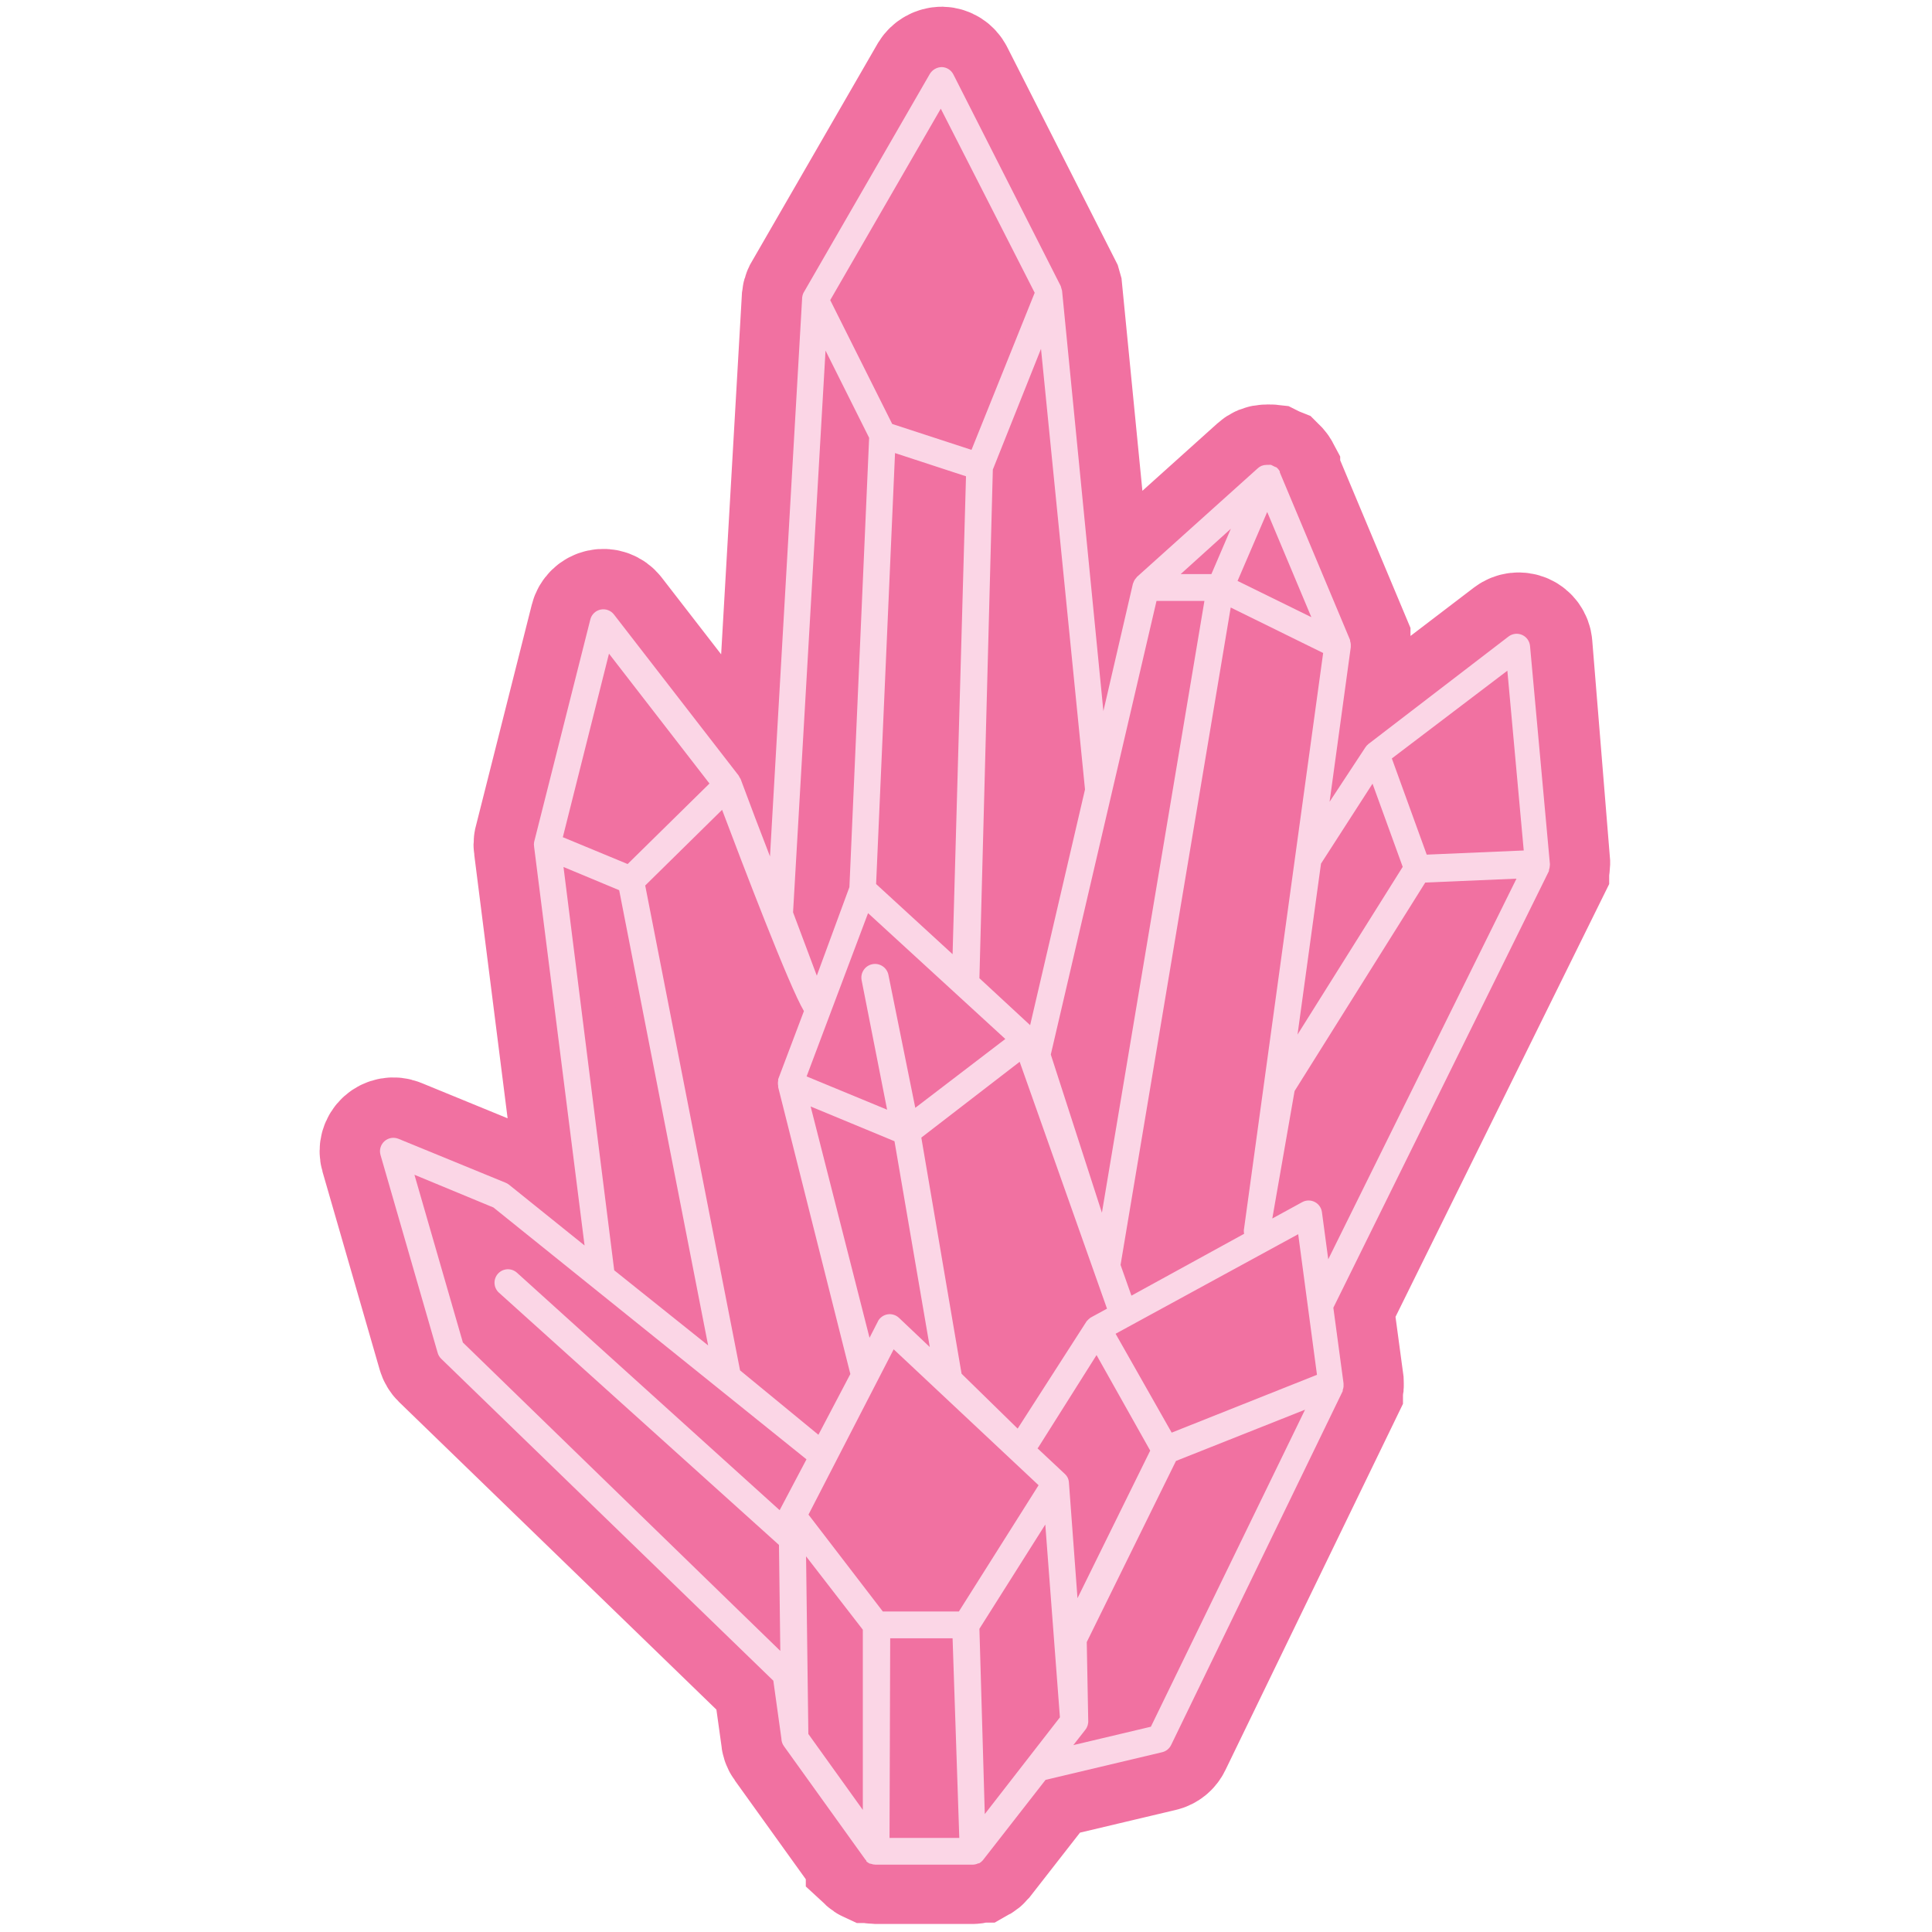
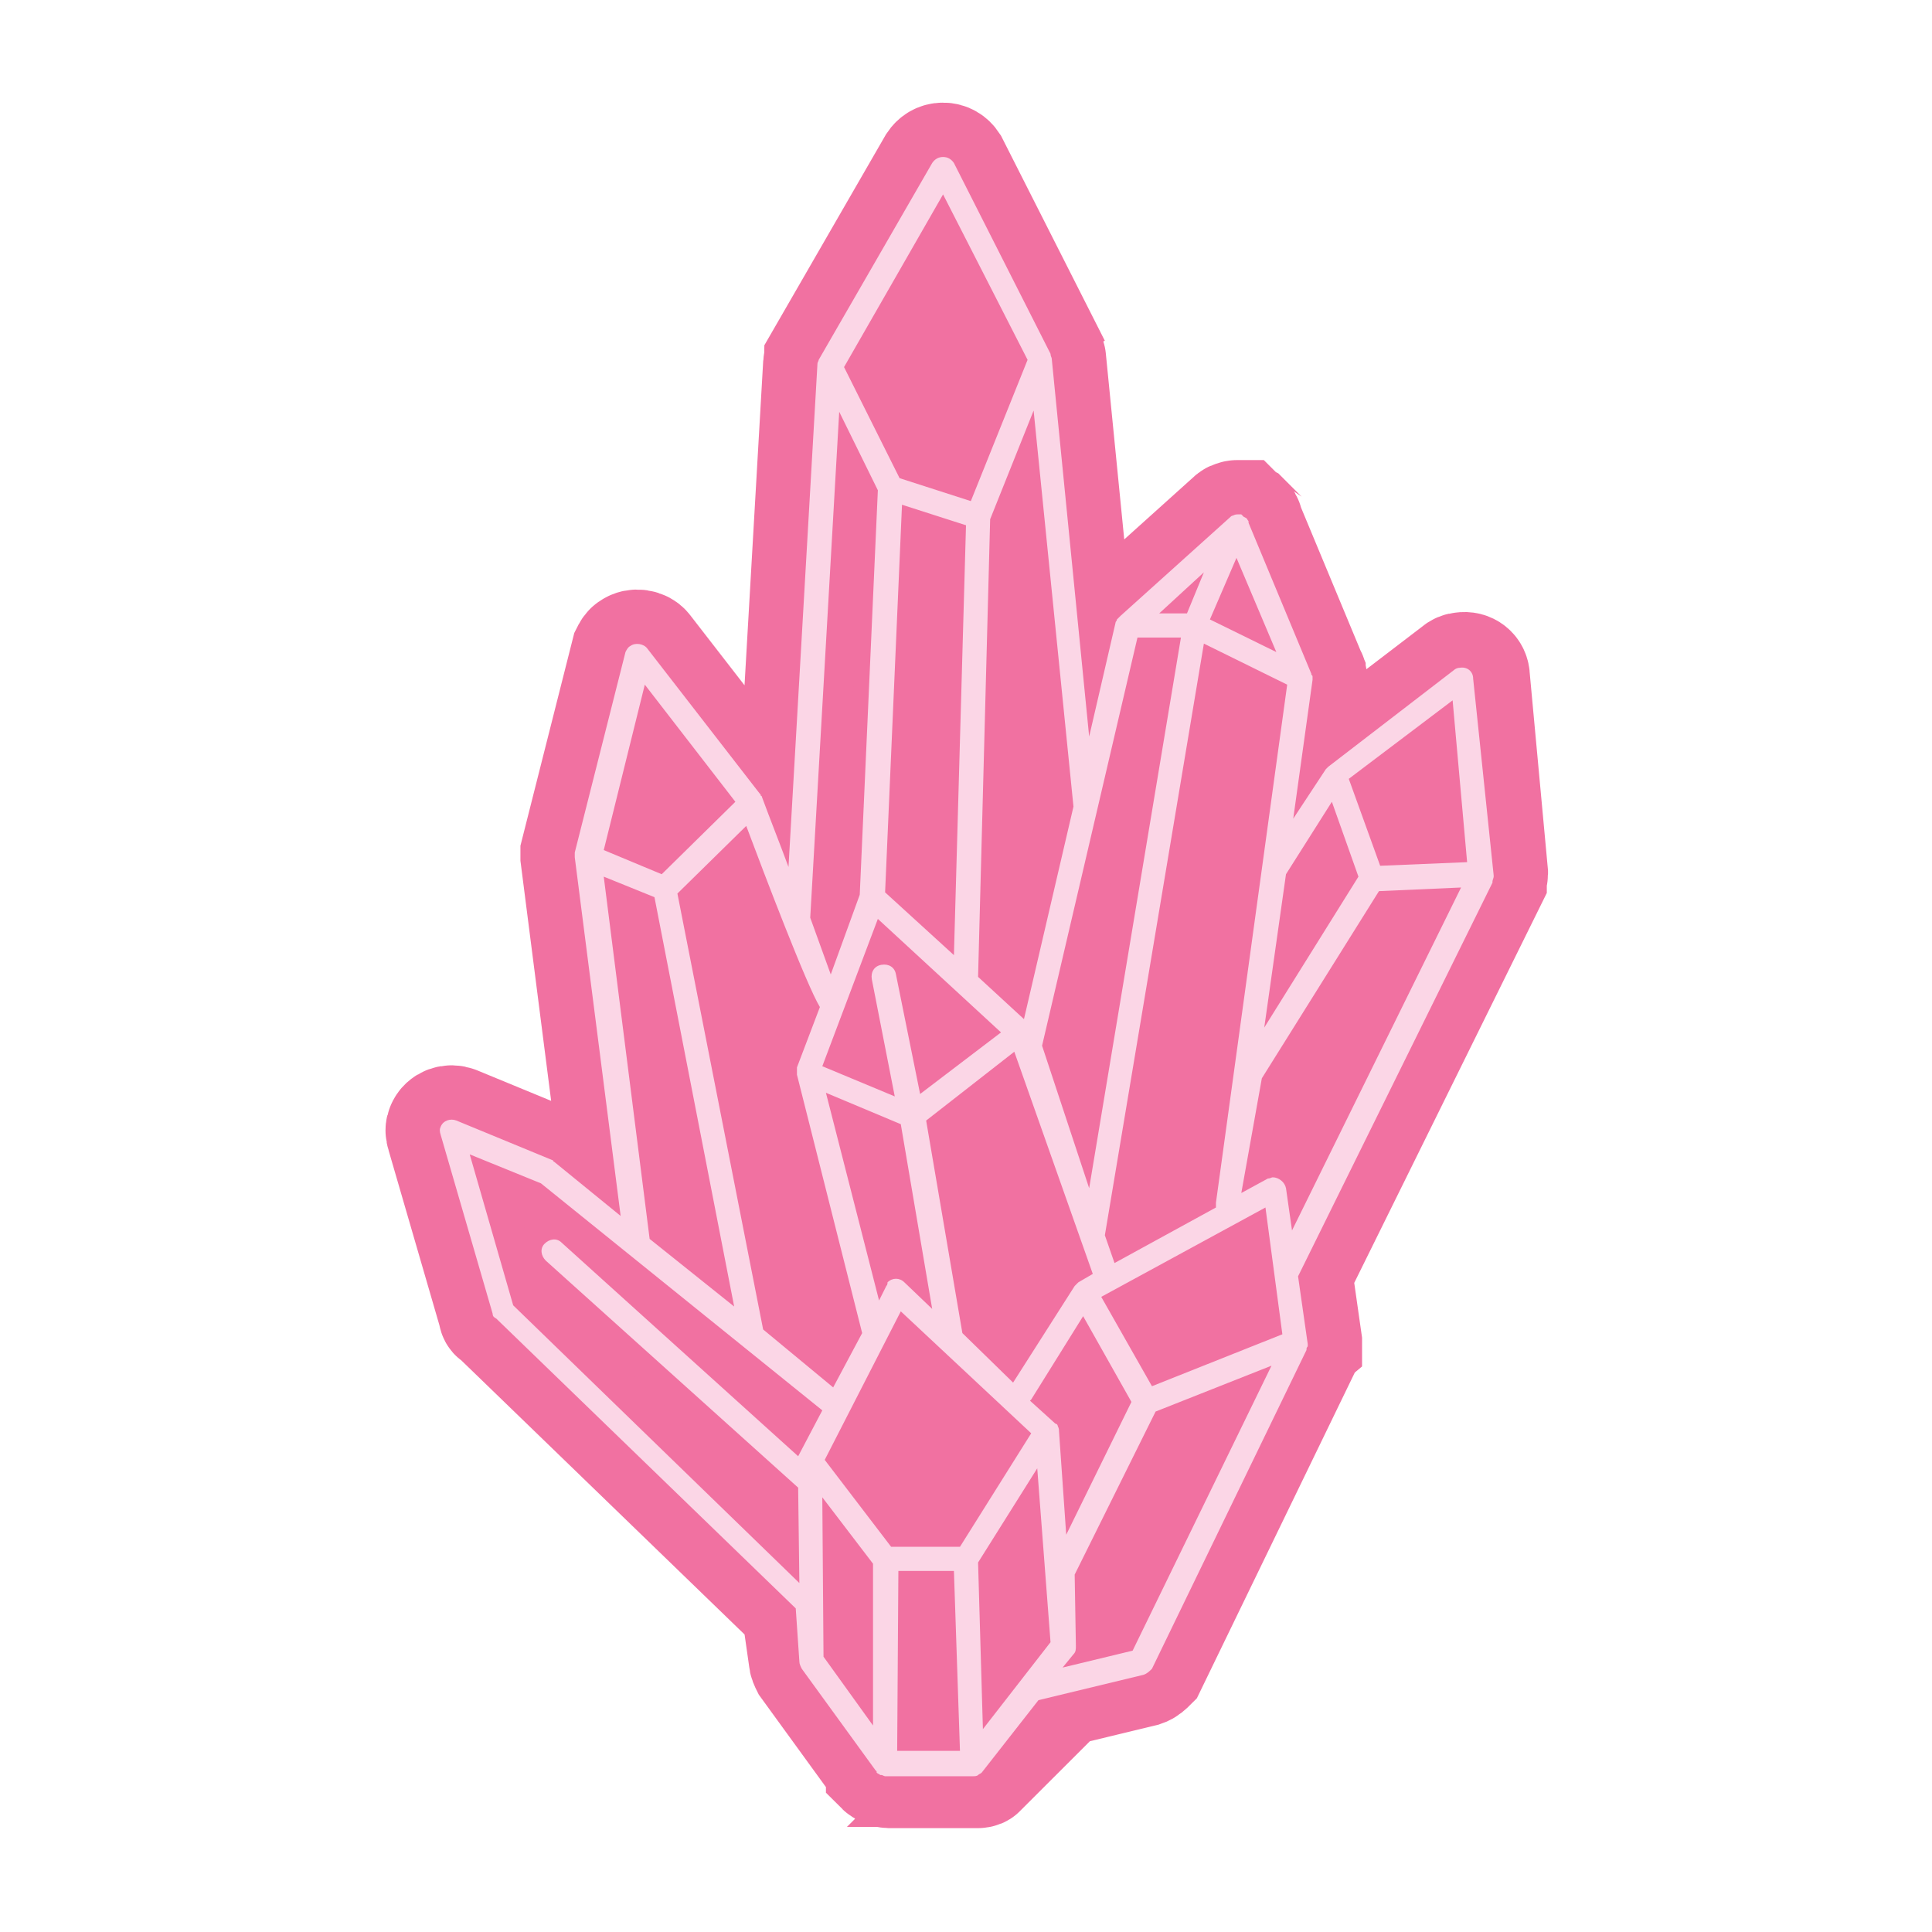
- <svg xmlns="http://www.w3.org/2000/svg" viewBox="0 0 144 144">
-   <defs>
-     <style>.cls-1{fill:#f171a1;stroke:#f171a1;stroke-miterlimit:10;stroke-width:9px;}.cls-2{fill:#fbd6e6;}</style>
-   </defs>
-   <g id="Layer_2" data-name="Layer 2">
-     <path class="cls-1" d="M114.19,48.08a1,1,0,0,0-1.6-.71L102,55.45a1,1,0,0,0-.23.25h0L99.1,59.76l1.58-11.53s0-.05,0-.08a1,1,0,0,0,0-.12,1,1,0,0,0-.05-.25s0,0,0-.07L95.39,35.21s0,0,0-.07a1,1,0,0,0-.13-.19l-.11-.11L95,34.78l-.12-.06-.14-.07a1,1,0,0,0-.23,0h-.12a1,1,0,0,0-.36.07h0a1,1,0,0,0-.28.18L84.74,43s0,0-.05.07a1,1,0,0,0-.15.2,6394.76,6394.76,0,0,0-.1.24L82.24,53,79.16,21.67a4.66,4.66,0,0,1-.1-.35l-8-15.77A1,1,0,0,0,70.2,5a1.06,1.06,0,0,0-.89.5L59.88,21.84l0,0,0,0a1,1,0,0,0-.09.32v0l-2.4,41.67c-.73-1.88-1.48-3.85-2.19-5.77a.93.93,0,0,0-.07-.11,1,1,0,0,0-.08-.15l-9.29-12a1,1,0,0,0-1.76.37L39.81,62.76h0v0a1,1,0,0,0,0,.36h0l3.76,29.71-5.62-4.52a1,1,0,0,0-.25-.15l-8-3.28a1,1,0,0,0-1.34,1.2l4.26,14.75a1,1,0,0,0,.26.44l24.76,24,.59,4.23a1,1,0,0,0,.19.57l6.06,8.44.08.09,0,.05a1,1,0,0,0,.27.18l.06,0a1,1,0,0,0,.35.07h7.27a1,1,0,0,0,.4-.1l.06,0a1,1,0,0,0,.27-.22l0,0,4.68-6,8.69-2.06a1,1,0,0,0,.67-.54l12.79-26.38s0-.06,0-.08a1,1,0,0,0,.06-.24,1,1,0,0,0,0-.14,1,1,0,0,0,0-.11l-.76-5.64,16.07-32.55s0,0,0-.07a1.35,1.35,0,0,0,.07-.39s0,0,0-.07Z" />
-     <path class="cls-2" d="M58.24,129.58a1,1,0,0,0,.19.57l6.06,8.44.08.09,0,.05a1,1,0,0,0,.27.18l.06,0a1,1,0,0,0,.35.07h7.27a1,1,0,0,0,.4-.1l.06,0a1,1,0,0,0,.27-.22l0,0,4.68-6,8.69-2.06a1,1,0,0,0,.67-.54l12.79-26.38s0-.06,0-.08a1,1,0,0,0,.06-.24,1,1,0,0,0,0-.14,1,1,0,0,0,0-.11l-.76-5.64,16.07-32.55s0,0,0-.07a1.35,1.35,0,0,0,.07-.39s0,0,0-.07l-1.48-16.24a1,1,0,0,0-1.6-.71L102,55.45a1,1,0,0,0-.23.25h0L99.1,59.76l1.58-11.53s0-.05,0-.08a1,1,0,0,0,0-.12,1,1,0,0,0-.05-.25s0,0,0-.07L95.39,35.21s0,0,0-.07a1,1,0,0,0-.13-.19l-.11-.11L95,34.78l-.12-.06-.14-.07a1,1,0,0,0-.23,0h-.12a1,1,0,0,0-.36.07h0a1,1,0,0,0-.28.18L84.74,43s0,0-.05.07a1,1,0,0,0-.15.2,6414.71,6414.71,0,0,0-.1.24L82.24,53,79.16,21.67a4.66,4.66,0,0,1-.1-.35l-8-15.77A1,1,0,0,0,70.2,5a1.06,1.06,0,0,0-.89.5L59.88,21.84l0,0,0,0a1,1,0,0,0-.09.32v0l-2.4,41.67c-.73-1.88-1.48-3.85-2.19-5.77a.93.93,0,0,0-.07-.11,1,1,0,0,0-.08-.15l-9.29-12a1,1,0,0,0-1.76.37L39.81,62.76h0v0a1,1,0,0,0,0,.36h0l3.76,29.71-5.62-4.52a1,1,0,0,0-.25-.15l-8-3.28a1,1,0,0,0-1.34,1.2l4.26,14.75a1,1,0,0,0,.26.44l24.76,24m54.71-75.28,1.22,13.4-7.23.31-2.6-7.17Zm-10.05,8.42,2.25,6.2-7.84,12.5,1.75-12.74Zm-4.14,44.06-10.83,4.31-4.18-7.37,13.61-7.42Zm-43-.33L48.09,66l5.73-5.64c1.51,4,5,13.16,6.1,15L58,80.44a.93.93,0,0,0,0,.1,1,1,0,0,0,0,.39.93.93,0,0,0,0,.1l5.38,21.38L61,106.94ZM71,71.12l-5.7-5.23,1.41-32.12L72,35.5Zm-6.3-3.06,10.23,9.38-6.71,5.13-2-9.9a1,1,0,1,0-2,.39l1.9,9.65-6-2.48ZM78.32,78.6,86.2,44.79h3.57l-7.64,45.6m-10.46,12-3-17.6L76,79.14l6.51,18.4-1.23.67,0,0a1.94,1.94,0,0,0-.29.27l0,0-5.14,8m-10.41-8-.63,1.23L60.42,82.47l6.25,2.59L69.3,100.4,67,98.22a1,1,0,0,0-1.57.27Zm-5.18,14.41,6.35-12.32,10.8,10.13-5.94,9.41H65.8Zm6.09,9.22H71l.5,14.88h-5.2ZM73,121.4l4.91-7.77L79,128l-5.6,7.21Zm6.67-10.92v0a1,1,0,0,0-.1-.36l0,0a1,1,0,0,0-.18-.24l-2.06-1.93.06-.07L81.73,101l4,7.12-5.42,11Zm4.66-13.91-.81-2.29h0l8.21-49,6.89,3.39L92.73,91.54a1,1,0,0,0,0,.42ZM94.45,38.16,97.74,46l-5.5-2.7Zm-4.16,4.63H88l3.74-3.38ZM80.87,58.84,76.78,76.41,73,72.91v0L74,35l3.59-9M70.12,8.1l7,13.72L72.41,33.53,66.5,31.6l-4.62-9.23ZM59.11,68l2.42-41.87,3.25,6.5L63.31,66.12l-2.43,6.6m-15.49-24,7.49,9.68-6.1,6-4.83-2ZM42,64.62l4.15,1.73,6.63,33.93-7-5.6Zm-7.5,35.44-3.61-12.5L36.78,90l23.33,18.77-2,3.79L38.53,94.86a1,1,0,0,0-1.34,1.49l20.87,18.8.1,7.9ZM60.08,116l4.23,5.47v13.43l-4.06-5.66ZM81,122.39l6.65-13.5,9.62-3.82L85.78,128.7,80,130.07l.9-1.15a1,1,0,0,0,.21-.69M96.49,81.32l9.74-15.54,6.8-.29L99,93.86l-.47-3.51a1,1,0,0,0-1.47-.75l-2.23,1.22" />
+ <svg xmlns="http://www.w3.org/2000/svg" version="1.1" id="Layer_1" x="0px" y="0px" viewBox="0 0 160 160" style="enable-background:new 0 0 160 160;" xml:space="preserve">
+   <style type="text/css">
+ 	.st0{fill:#F171A1;stroke:#F171A1;stroke-width:9;stroke-miterlimit:10;}
+ 	.st1{fill:#FBD6E6;}
+ </style>
+   <g id="Layer_2">
+     <path class="st0" d="M122.2,56.1c0-0.6-0.5-1-1.1-0.9c-0.2,0-0.4,0.1-0.5,0.2L110,63.5c-0.1,0.1-0.2,0.2-0.2,0.2l0,0l-2.7,4.1   l1.6-11.5c0,0,0,0,0-0.1c0,0,0-0.1,0-0.1c0-0.1,0-0.2-0.1-0.2c0,0,0,0,0-0.1l-5.2-12.5c0,0,0,0,0-0.1c0-0.1-0.1-0.1-0.1-0.2   l-0.1-0.1l-0.2-0.1l-0.1-0.1l-0.1-0.1c-0.1,0-0.2,0-0.2,0h-0.1c-0.1,0-0.2,0-0.4,0.1l0,0c-0.1,0-0.2,0.1-0.3,0.2l-9,8.1   c0,0,0,0-0.1,0.1c-0.1,0.1-0.1,0.1-0.2,0.2c0,0.1-0.1,0.2-0.1,0.2L90.2,61l-3.1-31.3c0-0.1-0.1-0.2-0.1-0.4l-8-15.8   c-0.2-0.3-0.5-0.5-0.9-0.5c-0.4,0-0.7,0.2-0.9,0.5l-9.4,16.3l0,0l0,0c0,0.1-0.1,0.2-0.1,0.3l0,0l-2.4,41.7   c-0.7-1.9-1.5-3.9-2.2-5.8c0,0,0-0.1-0.1-0.1c0-0.1,0-0.1-0.1-0.2l-9.3-12c-0.3-0.4-1-0.5-1.4-0.2c-0.2,0.1-0.3,0.3-0.4,0.5   l-4.2,16.6l0,0l0,0c0,0.1,0,0.2,0,0.4l0,0l3.8,29.7L46,96.3c-0.1-0.1-0.2-0.1-0.2-0.2l-8-3.3c-0.5-0.2-1.1,0-1.3,0.5   c-0.1,0.2-0.1,0.4,0,0.7l4.3,14.8c0,0.2,0.1,0.3,0.3,0.4l24.8,24l0.6,4.2c0,0.2,0.1,0.4,0.2,0.6l6.1,8.4l0.1,0.1v0.1   c0.1,0.1,0.2,0.1,0.3,0.2h0.1c0.1,0,0.2,0.1,0.3,0.1h7.3c0.1,0,0.3,0,0.4-0.1H81c0.1-0.1,0.2-0.1,0.3-0.2l0,0l4.7-6l8.7-2.1   c0.3-0.1,0.5-0.3,0.7-0.5l12.8-26.4c0,0,0-0.1,0-0.1c0-0.1,0.1-0.2,0.1-0.2c0,0,0-0.1,0-0.1c0,0,0-0.1,0-0.1l-0.8-5.6l16.1-32.6   c0,0,0,0,0-0.1c0-0.1,0.1-0.3,0.1-0.4c0,0,0,0,0-0.1L122.2,56.1z" />
+     <path class="st1" d="M66.2,137.6c0,0.2,0.1,0.4,0.2,0.6l6.1,8.4l0.1,0.1v0.1c0.1,0.1,0.2,0.1,0.3,0.2h0.1c0.1,0,0.2,0.1,0.3,0.1   h7.3c0.1,0,0.3,0,0.4-0.1H81c0.1-0.1,0.2-0.1,0.3-0.2l0,0l4.7-6l8.7-2.1c0.3-0.1,0.5-0.3,0.7-0.5l12.8-26.4c0,0,0-0.1,0-0.1   c0-0.1,0.1-0.2,0.1-0.2c0,0,0-0.1,0-0.1c0,0,0-0.1,0-0.1l-0.8-5.6l16.1-32.6c0,0,0,0,0-0.1c0-0.1,0.1-0.3,0.1-0.4c0,0,0,0,0-0.1   L122,56.2c0-0.6-0.5-1-1.1-0.9c-0.2,0-0.4,0.1-0.5,0.2l-10.4,8c-0.1,0.1-0.2,0.2-0.2,0.2l0,0l-2.7,4.1l1.6-11.5c0,0,0,0,0-0.1   c0,0,0-0.1,0-0.1c0-0.1,0-0.2-0.1-0.2c0,0,0,0,0-0.1l-5.2-12.5c0,0,0,0,0-0.1c0-0.1-0.1-0.1-0.1-0.2l-0.1-0.1l-0.2-0.1l-0.1-0.1   l-0.1-0.1c-0.1,0-0.2,0-0.2,0h-0.1c-0.1,0-0.2,0-0.4,0.1l0,0c-0.1,0-0.2,0.1-0.3,0.2l-9,8.1c0,0,0,0-0.1,0.1   c-0.1,0.1-0.1,0.1-0.2,0.2c0,0.1-0.1,0.2-0.1,0.2L90.2,61l-3.1-31.3c0-0.1-0.1-0.2-0.1-0.4l-8-15.8c-0.2-0.3-0.5-0.5-0.9-0.5   c-0.4,0-0.7,0.2-0.9,0.5l-9.4,16.3l0,0l0,0c0,0.1-0.1,0.2-0.1,0.3l0,0l-2.4,41.7c-0.7-1.9-1.5-3.9-2.2-5.8c0,0,0-0.1-0.1-0.1   c0-0.1,0-0.1-0.1-0.2l-9.3-12c-0.3-0.4-1-0.5-1.4-0.2c-0.2,0.1-0.3,0.3-0.4,0.5l-4.2,16.6l0,0l0,0c0,0.1,0,0.2,0,0.4l0,0l3.8,29.7   L46,96.3c-0.1-0.1-0.2-0.1-0.2-0.2l-8-3.3c-0.5-0.2-1.1,0-1.3,0.5c-0.1,0.2-0.1,0.4,0,0.7l4.3,14.8c0,0.2,0.1,0.3,0.3,0.4l24.8,24    M120.3,58l1.2,13.4l-7.2,0.3l-2.6-7.2L120.3,58z M110.3,66.4l2.2,6.2l-7.8,12.5l1.8-12.7L110.3,66.4z M106.2,110.5l-10.8,4.3   l-4.2-7.4l13.6-7.4L106.2,110.5z M63.2,110.1L56.1,74l5.7-5.6c1.5,4,5,13.2,6.1,15L66,88.4c0,0,0,0.1,0,0.1c0,0.1,0,0.3,0,0.4   c0,0,0,0.1,0,0.1l5.4,21.4l-2.4,4.5L63.2,110.1z M79,79.1l-5.7-5.2l1.4-32.1l5.3,1.7L79,79.1z M72.7,76.1l10.2,9.4l-6.7,5.1l-2-9.9   c-0.1-0.6-0.6-0.9-1.2-0.8s-0.9,0.6-0.8,1.2l1.9,9.7l-6-2.5L72.7,76.1z M86.3,86.6l7.9-33.8h3.6l-7.6,45.6 M79.7,110.4l-3-17.6   l7.3-5.7l6.5,18.4l-1.2,0.7l0,0c-0.1,0.1-0.2,0.2-0.3,0.3l0,0l-5.1,8 M73.4,106.5l-0.6,1.2l-4.4-17.2l6.2,2.6l2.6,15.3l-2.3-2.2   c-0.4-0.4-1-0.4-1.4,0C73.5,106.3,73.5,106.4,73.4,106.5L73.4,106.5z M68.3,120.9l6.3-12.3l10.8,10.1l-5.9,9.4h-5.7L68.3,120.9z    M74.4,130.1H79l0.5,14.9h-5.2L74.4,130.1z M81,129.4l4.9-7.8L87,136l-5.6,7.2L81,129.4z M87.7,118.5L87.7,118.5   c0-0.1,0-0.2-0.1-0.4l0,0c0-0.1-0.1-0.2-0.2-0.2l-2.1-1.9l0.1-0.1l4.3-6.9l4,7.1l-5.4,11L87.7,118.5z M92.3,104.6l-0.8-2.3l0,0   l8.2-49l6.9,3.4l-5.9,42.9c0,0.1,0,0.3,0,0.4L92.3,104.6z M102.4,46.2l3.3,7.8l-5.5-2.7L102.4,46.2z M98.3,50.8H96l3.7-3.4   L98.3,50.8z M88.9,66.8l-4.1,17.6L81,80.9l0,0L82,43l3.6-9 M78.1,16.1l7,13.7l-4.7,11.7l-5.9-1.9l-4.6-9.2L78.1,16.1z M67.1,76   l2.4-41.9l3.2,6.5l-1.5,33.5l-2.4,6.6 M53.4,56.7l7.5,9.7l-6.1,6l-4.8-2L53.4,56.7z M50,72.6l4.2,1.7l6.6,33.9l-7-5.6L50,72.6z    M42.5,108.1l-3.6-12.5l5.9,2.4l23.3,18.8l-2,3.8l-19.6-17.7c-0.4-0.4-1-0.3-1.4,0.1c-0.4,0.4-0.3,1,0.1,1.4l20.9,18.8l0.1,7.9   L42.5,108.1z M68.1,124l4.2,5.5v13.4l-4.1-5.7L68.1,124z M89,130.4l6.7-13.5l9.6-3.8l-11.5,23.6l-5.8,1.4l0.9-1.1   c0.2-0.2,0.2-0.4,0.2-0.7 M104.5,89.3l9.7-15.5l6.8-0.3l-14,28.4l-0.5-3.5c-0.1-0.5-0.6-0.9-1.1-0.9c-0.1,0-0.2,0.1-0.4,0.1   l-2.2,1.2" />
  </g>
</svg>
